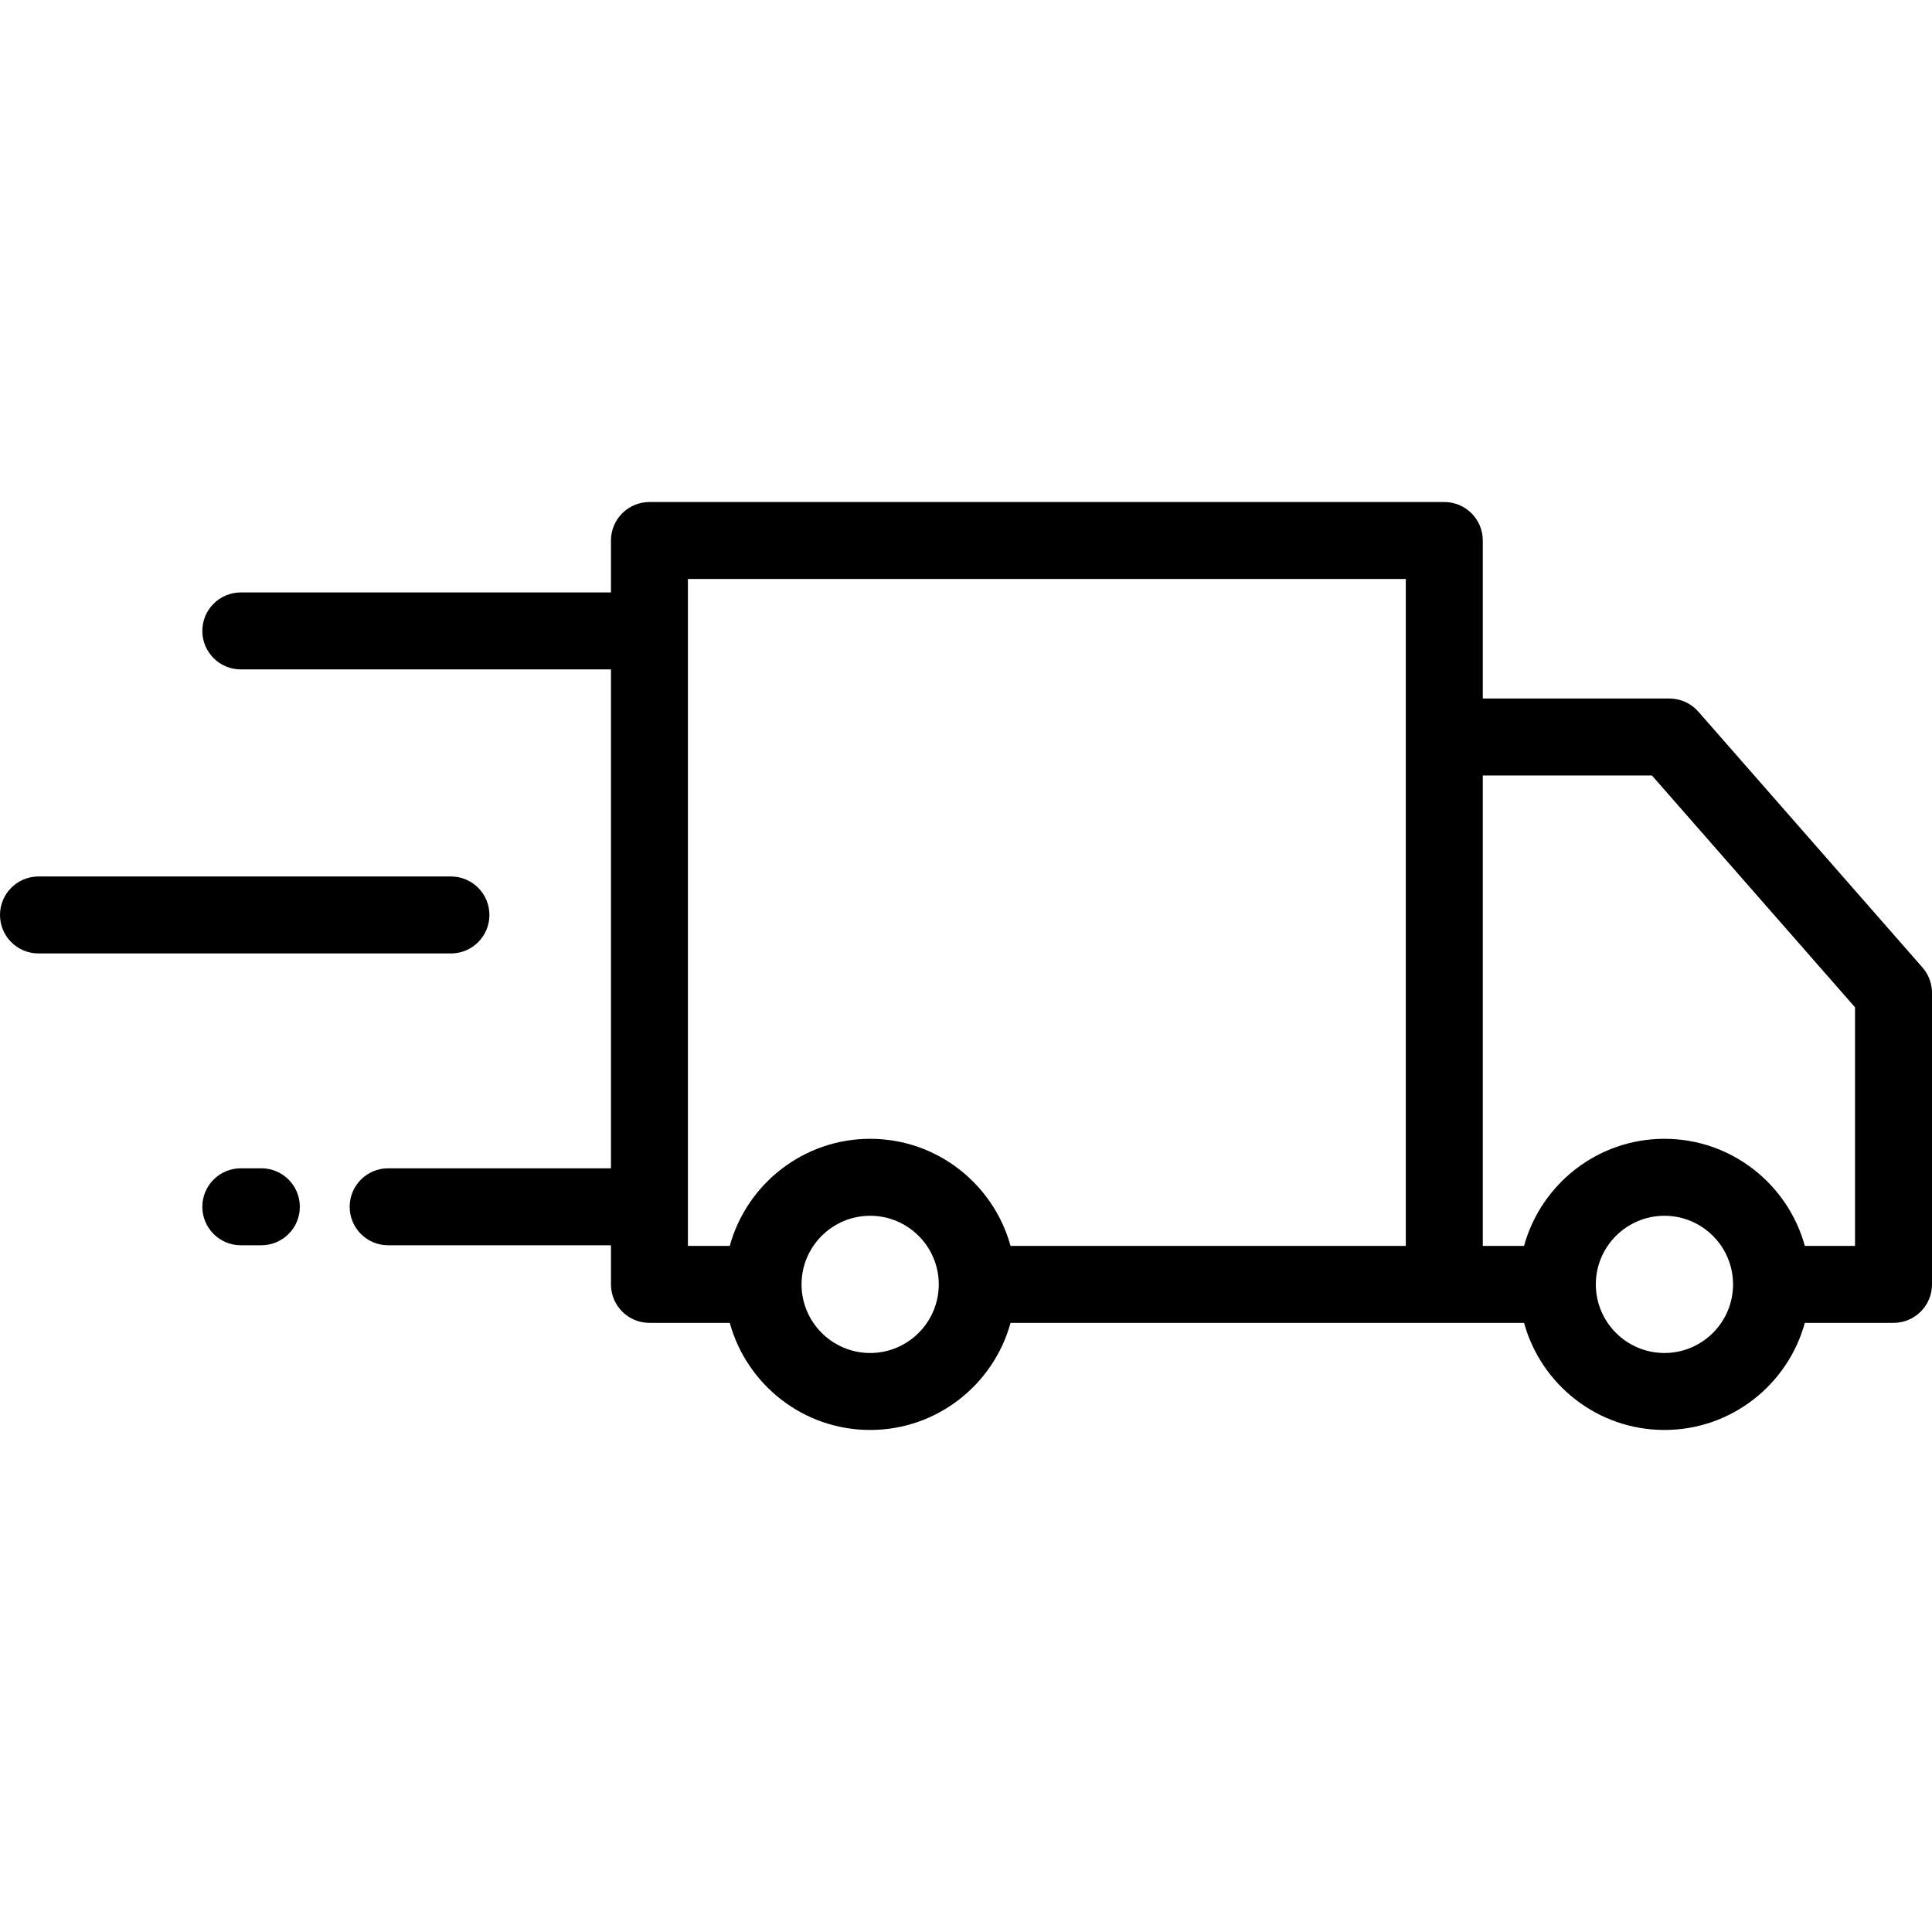
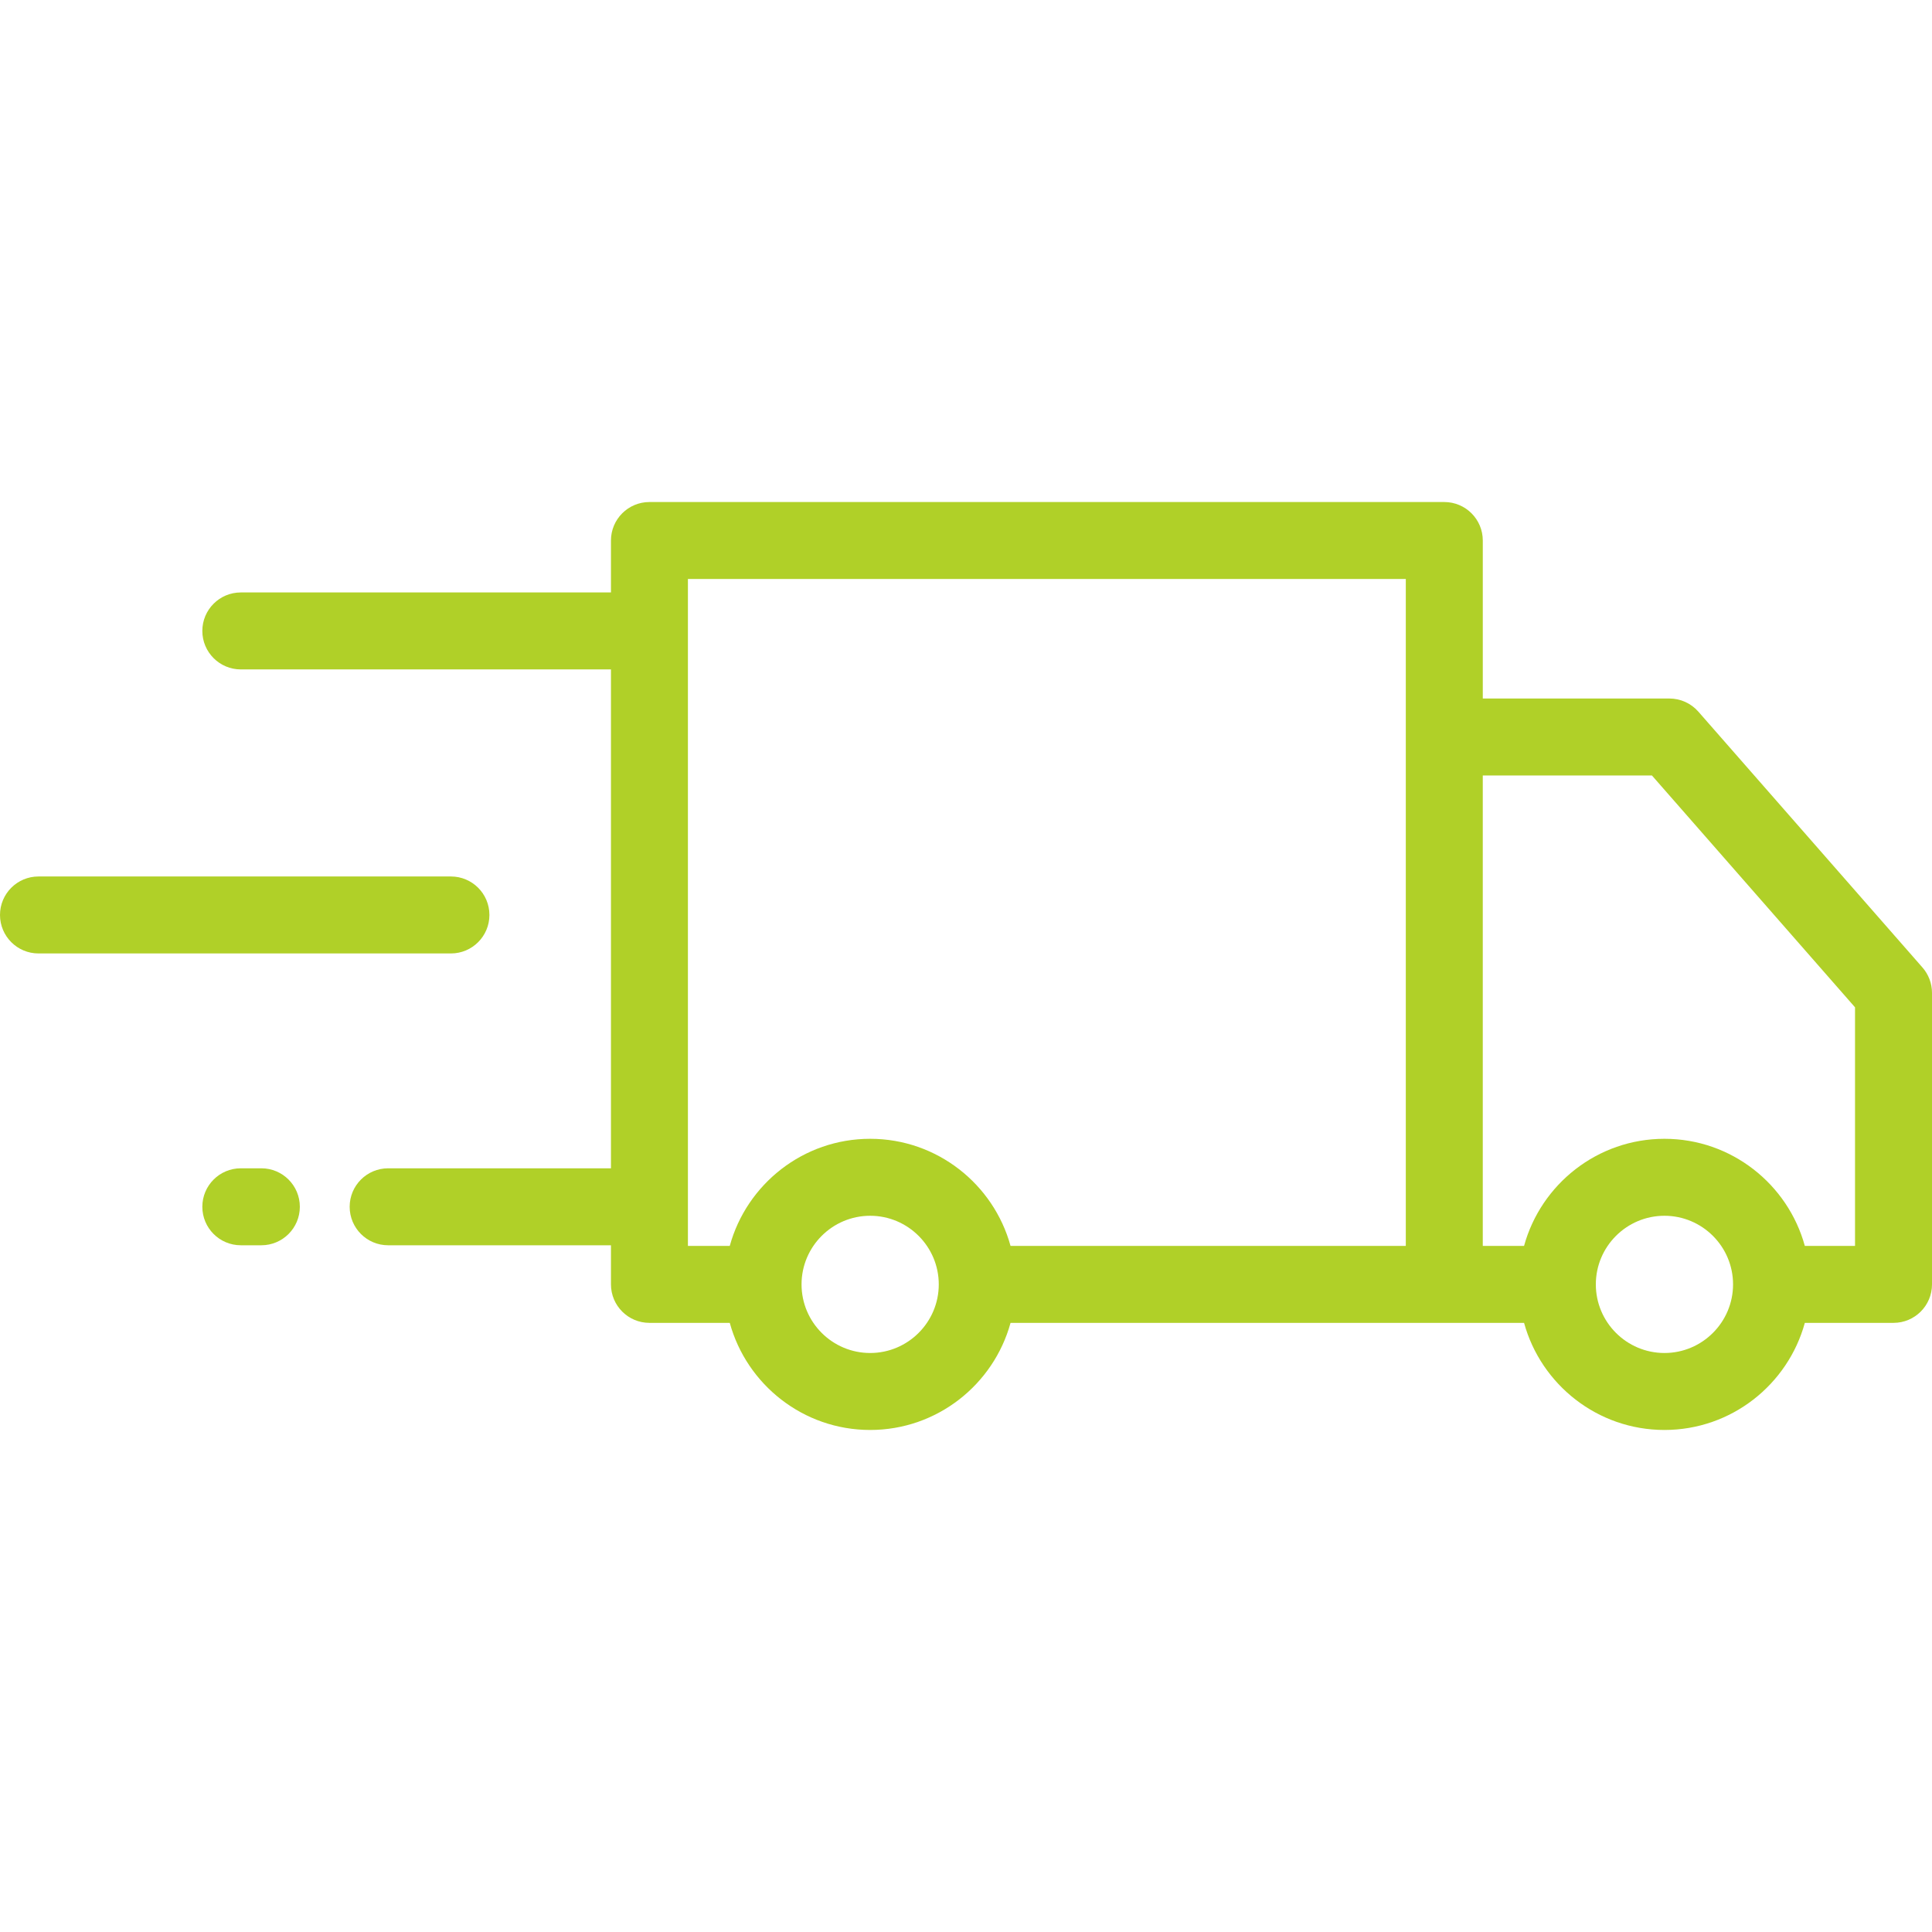
- <svg xmlns="http://www.w3.org/2000/svg" version="1.1" id="Layer_1" x="0px" y="0px" viewBox="0 0 512 512" style="enable-background:new 0 0 512 512;" xml:space="preserve">
+ <svg xmlns="http://www.w3.org/2000/svg" version="1.1" id="Layer_1" x="0px" y="0px" viewBox="0 0 512 512" style="enable-background:new 0 0 512 512;" xml:space="preserve" fill="#b0d028">
  <g>
    <g>
      <path d="M509.473,256.394l-59.391-67.801c-1.937-2.21-4.733-3.479-7.672-3.479h-49.455v-41.872    c0-5.633-4.567-10.199-10.199-10.199H172.109c-5.632,0-10.199,4.566-10.199,10.199v13.762H63.818    c-5.632,0-10.199,4.566-10.199,10.199c0,5.633,4.567,10.199,10.199,10.199h98.092v132.21h-59.046    c-5.632,0-10.199,4.566-10.199,10.199c0,5.633,4.567,10.199,10.199,10.199h59.046v10.365c0,5.633,4.567,10.199,10.199,10.199    h21.288c4.485,16.339,19.459,28.382,37.203,28.382c17.744,0,32.718-12.043,37.204-28.382h136.089v-0.001    c4.485,16.339,19.459,28.382,37.203,28.382c17.744,0,32.718-12.043,37.204-28.382h23.502c5.632,0,10.199-4.566,10.199-10.199    v-77.261C512,260.642,511.101,258.253,509.473,256.394z M230.6,358.558c-10.026,0-18.182-8.157-18.182-18.183    s8.156-18.183,18.182-18.183s18.183,8.157,18.183,18.183S240.626,358.558,230.6,358.558z M267.802,330.176    c-4.485-16.339-19.46-28.382-37.204-28.382s-32.717,12.043-37.203,28.382h-11.089V153.44h190.247v176.736H267.802z     M441.094,358.558c-10.026,0-18.182-8.157-18.182-18.183s8.156-18.183,18.182-18.183c10.026,0,18.183,8.157,18.183,18.183    S451.121,358.558,441.094,358.558z M491.602,330.176h-13.304c-4.485-16.339-19.46-28.382-37.204-28.382    c-17.744,0-32.717,12.043-37.203,28.382h-10.939V205.512h44.831l53.818,61.437V330.176z" />
    </g>
  </g>
  <g>
    <g>
      <path d="M69.261,309.611h-5.442c-5.632,0-10.199,4.566-10.199,10.199c0,5.633,4.567,10.199,10.199,10.199h5.442    c5.632,0,10.199-4.566,10.199-10.199C79.46,314.177,74.894,309.611,69.261,309.611z" />
    </g>
  </g>
  <g>
    <g>
      <path d="M119.5,232.276H10.199C4.567,232.276,0,236.842,0,242.475c0,5.633,4.567,10.199,10.199,10.199H119.5    c5.632,0,10.199-4.566,10.199-10.199C129.699,236.842,125.132,232.276,119.5,232.276z" />
    </g>
  </g>
  <g>
</g>
  <g>
</g>
  <g>
</g>
  <g>
</g>
  <g>
</g>
  <g>
</g>
  <g>
</g>
  <g>
</g>
  <g>
</g>
  <g>
</g>
  <g>
</g>
  <g>
</g>
  <g>
</g>
  <g>
</g>
  <g>
</g>
</svg>
